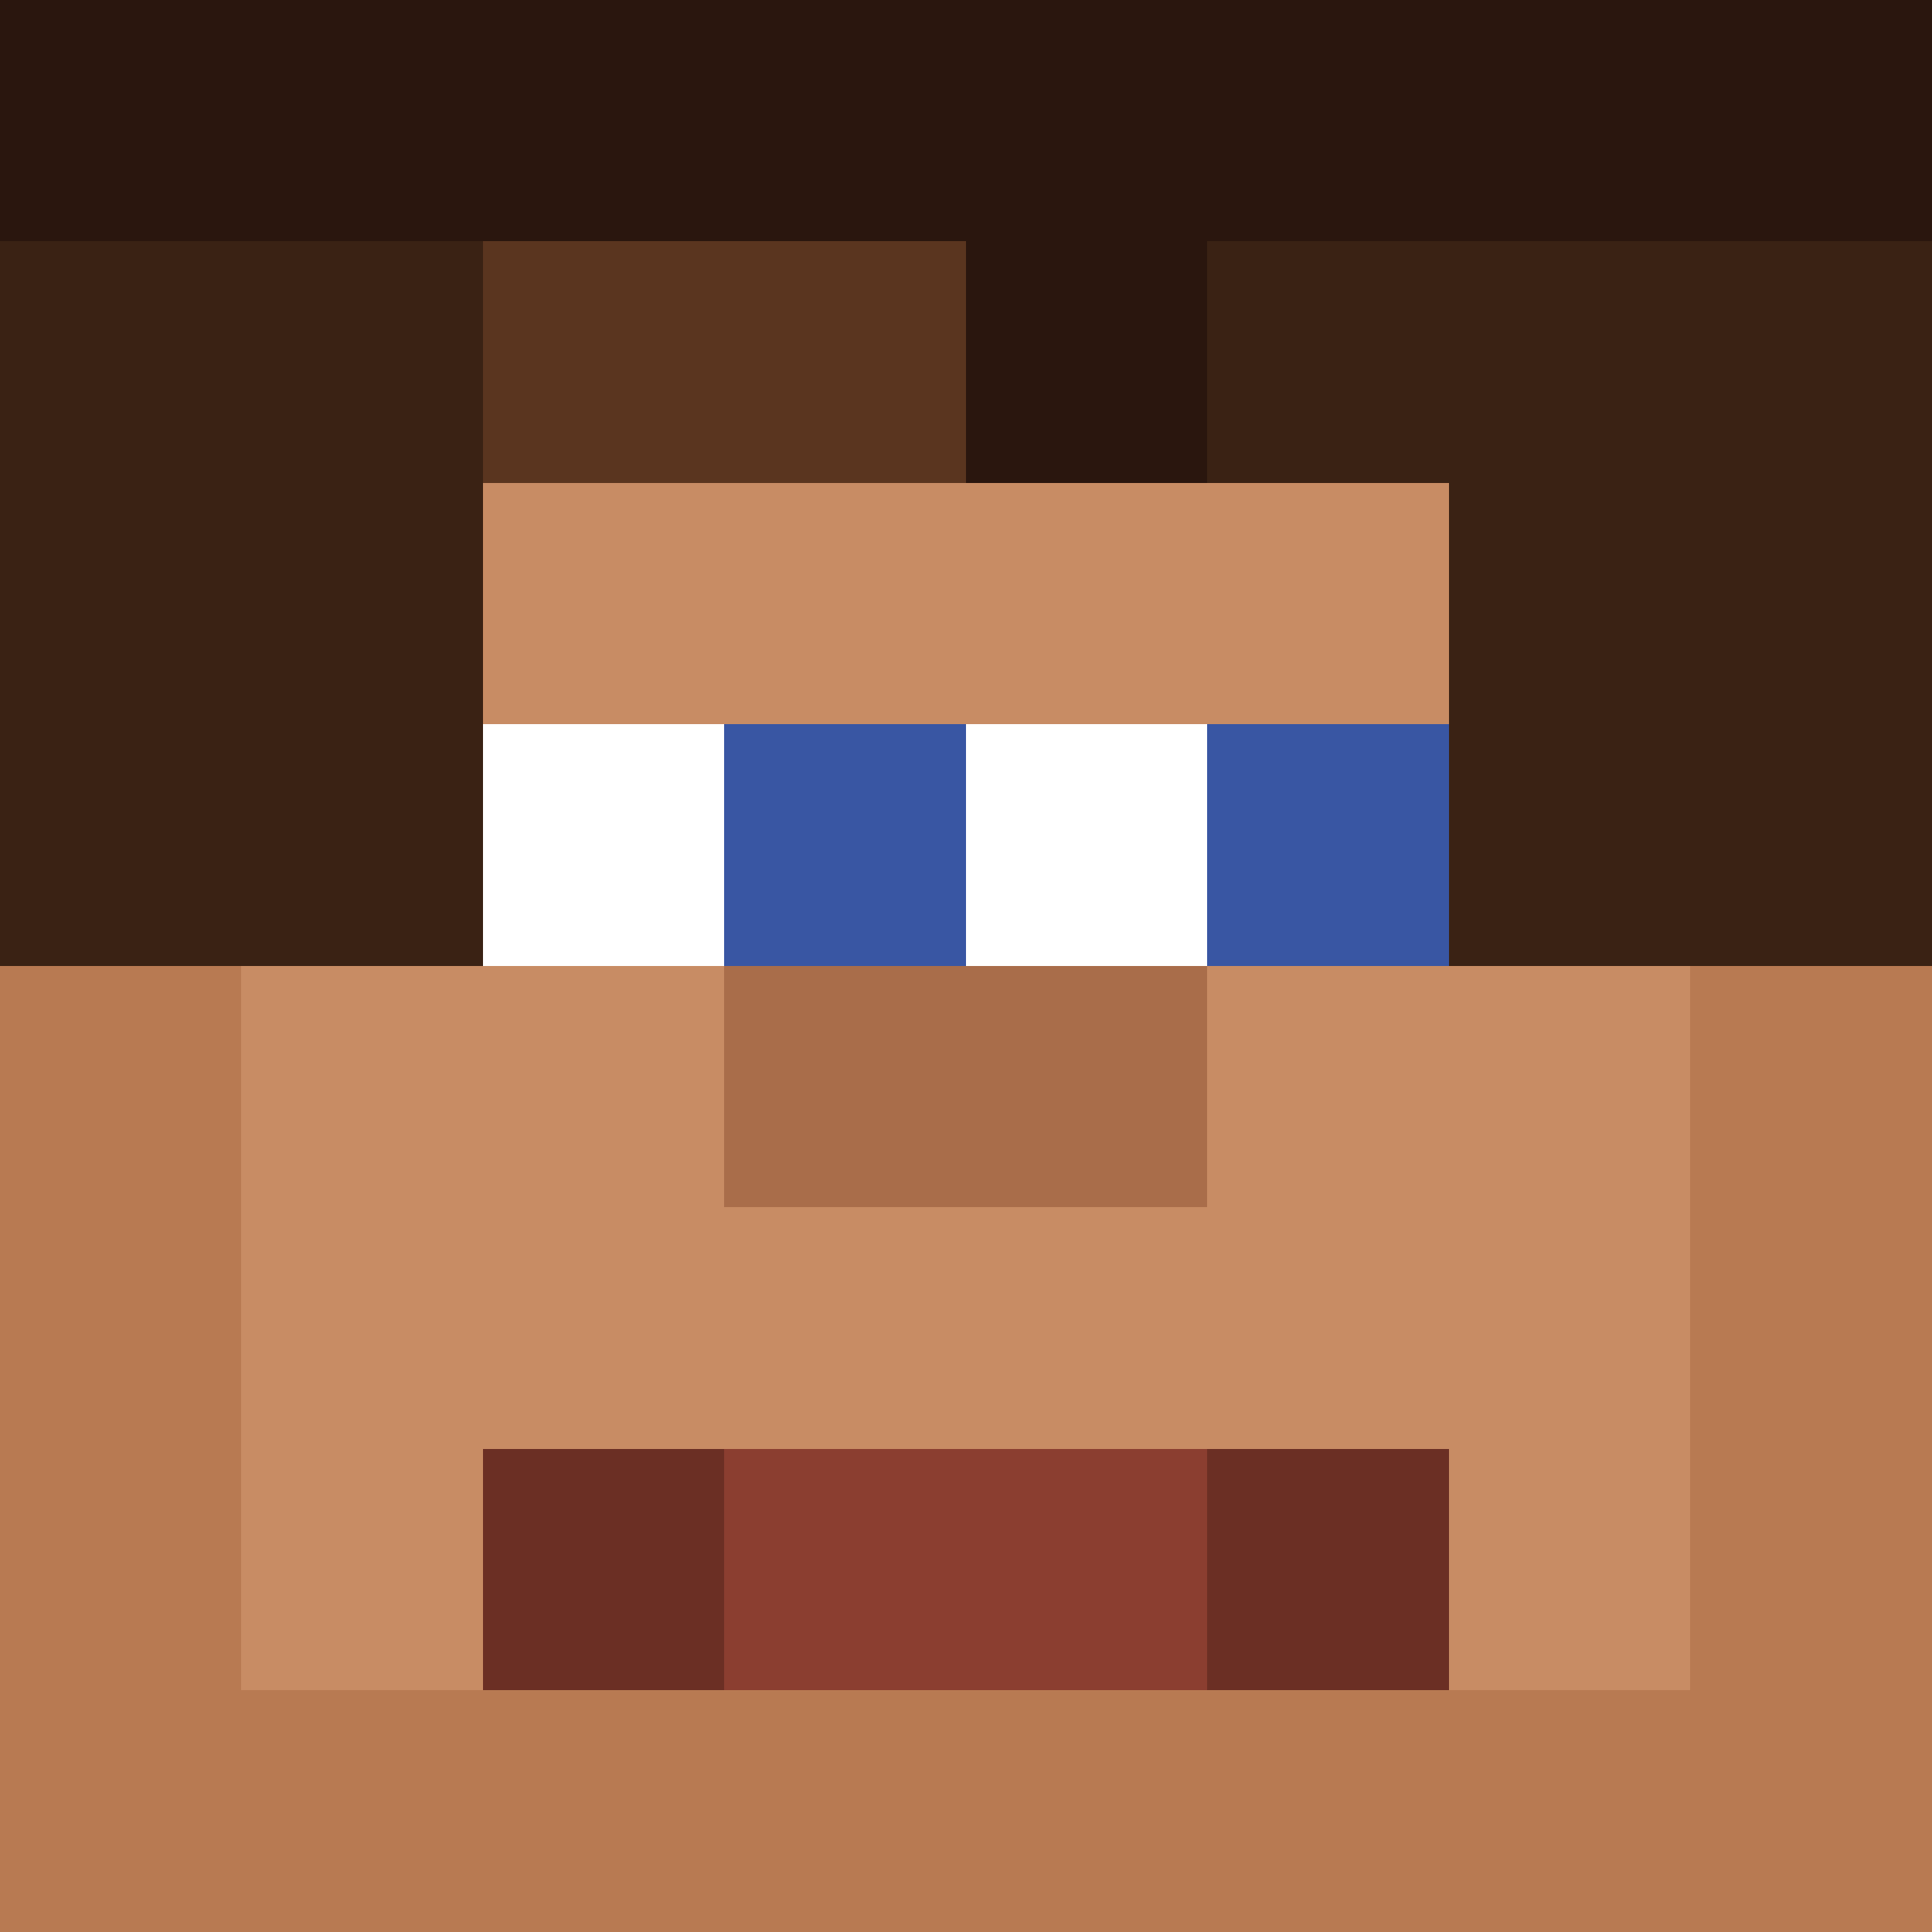
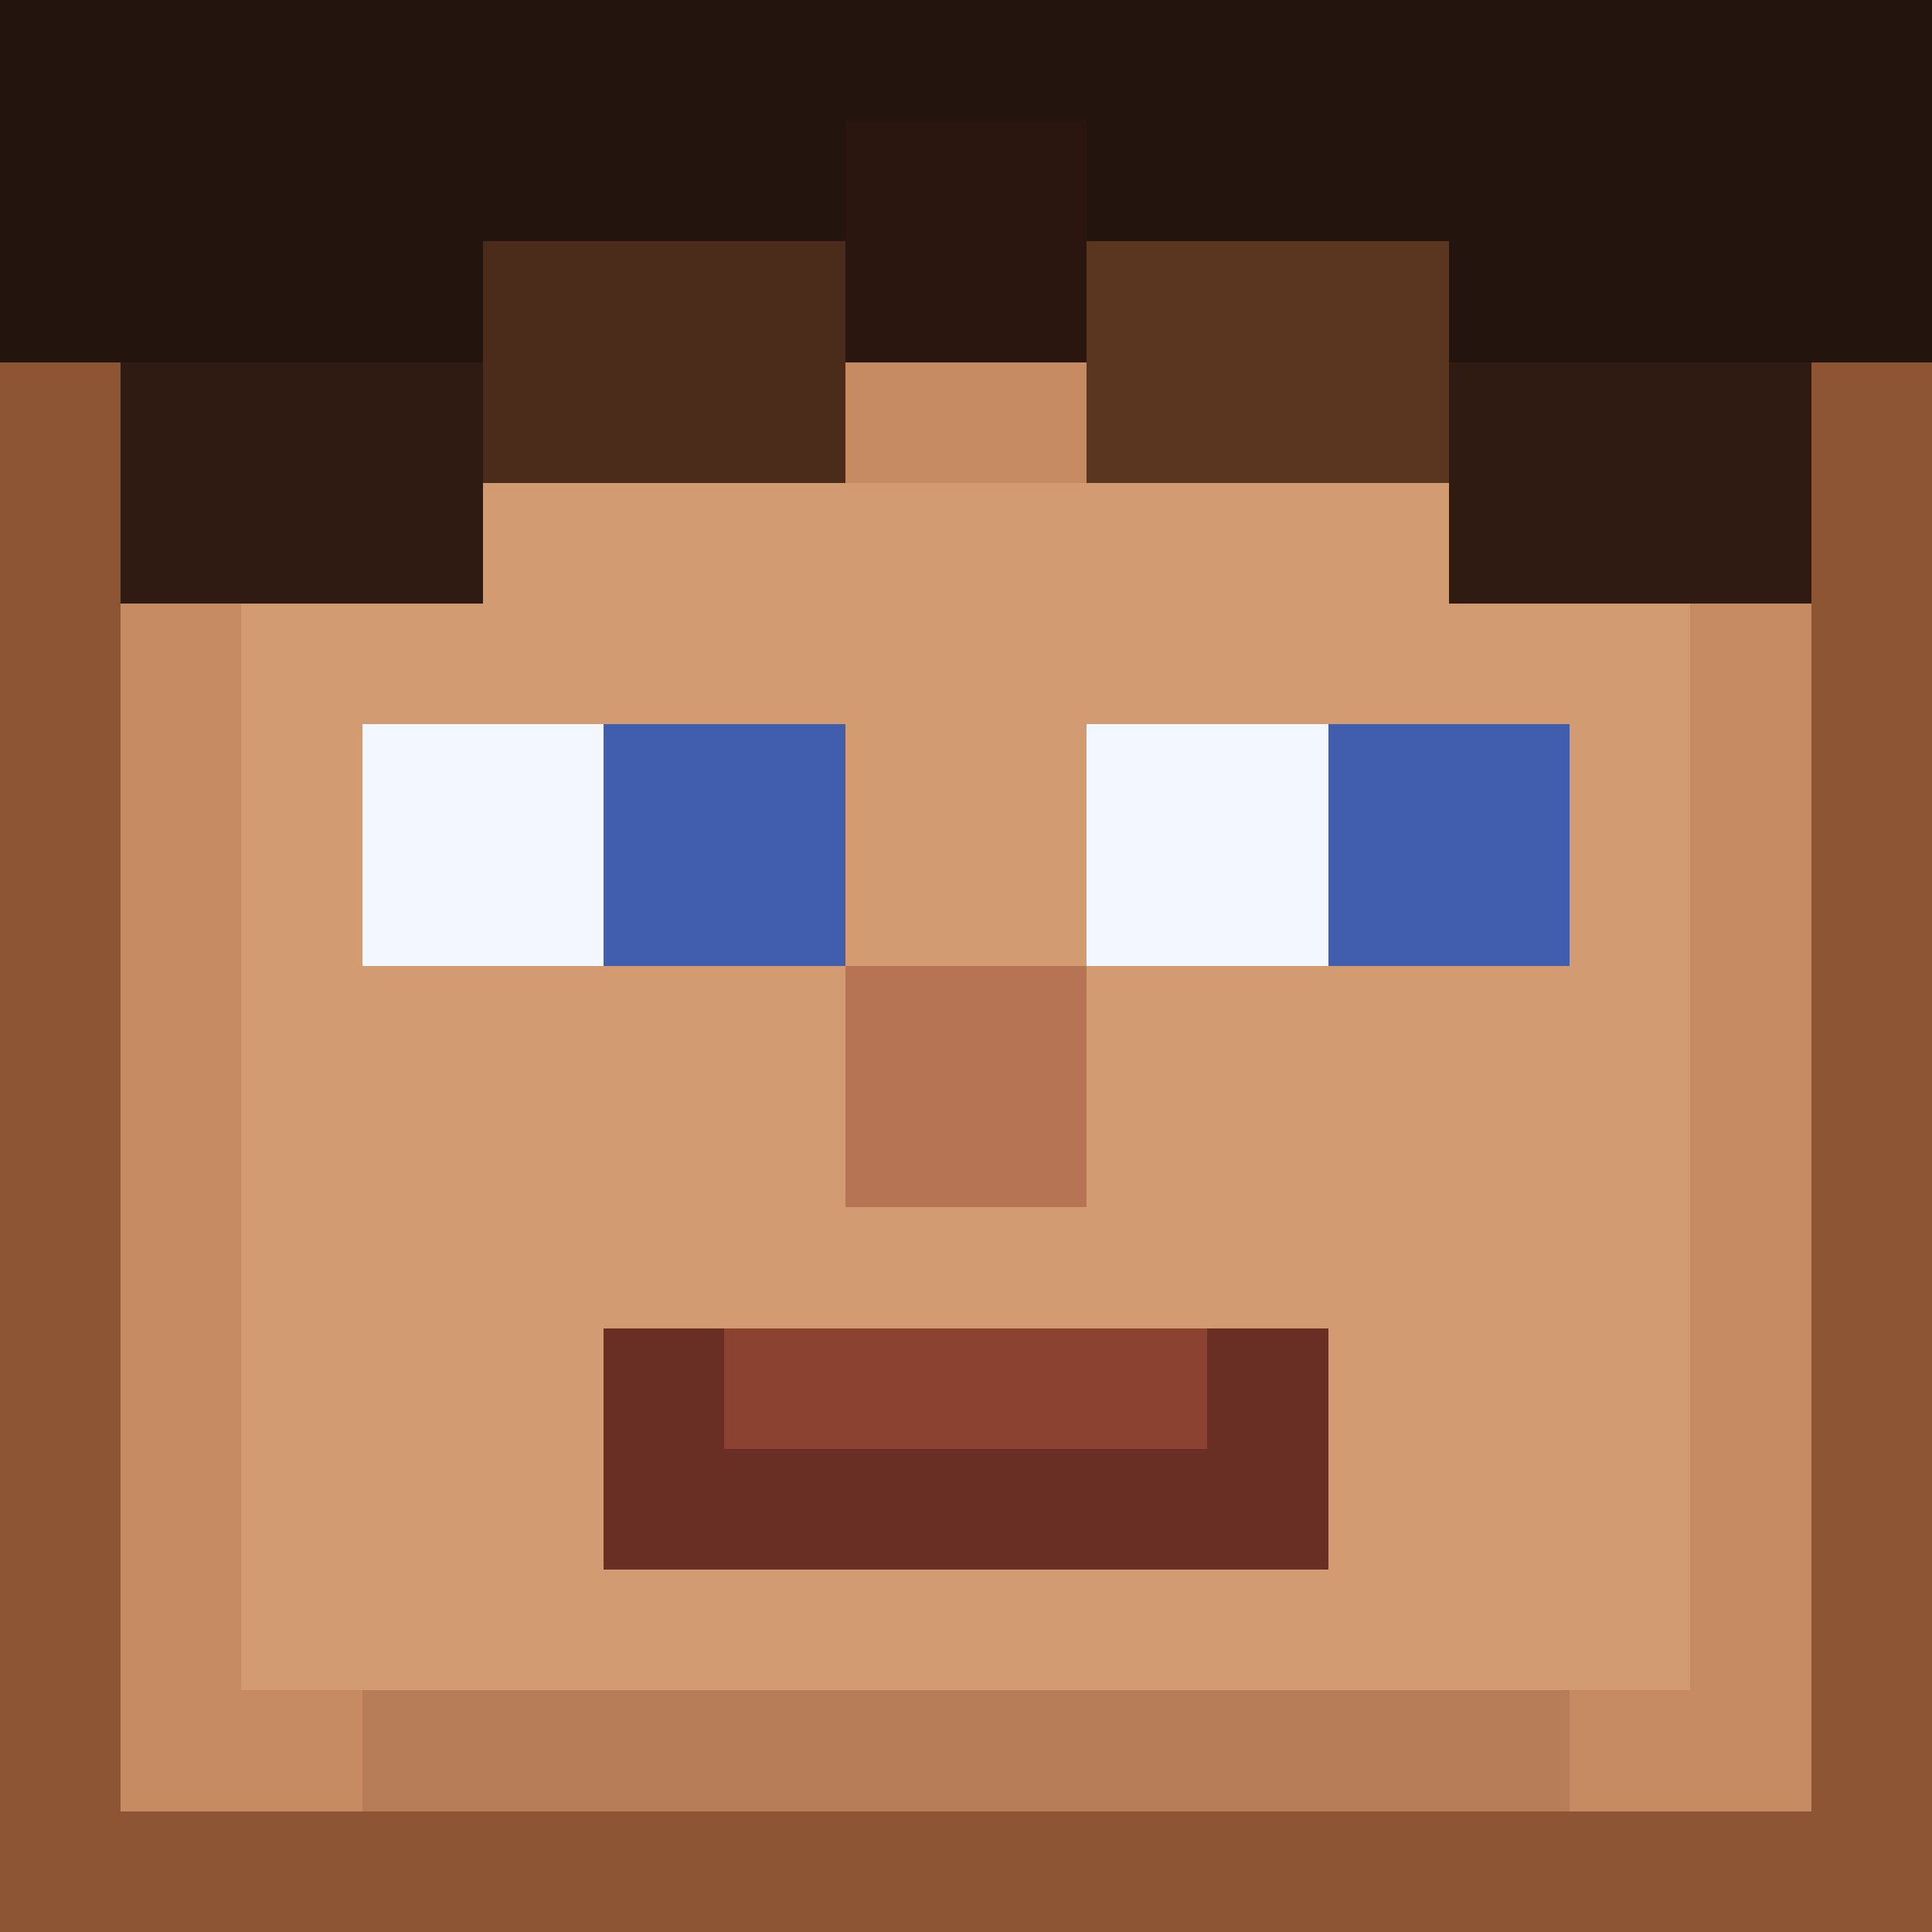
- <svg xmlns="http://www.w3.org/2000/svg" viewBox="0 0 8 8" shape-rendering="crispEdges">
-   <rect width="8" height="8" fill="#B87A52" />
-   <rect x="1" y="2" width="6" height="5" fill="#C88C64" />
-   <rect width="8" height="1" fill="#2A160E" />
-   <rect y="1" width="8" height="1" fill="#3A2214" />
-   <rect x="0" y="2" width="2" height="2" fill="#3A2214" />
-   <rect x="6" y="2" width="2" height="2" fill="#3A2214" />
-   <rect x="2" y="1" width="2" height="1" fill="#5A351F" />
-   <rect x="4" y="1" width="1" height="1" fill="#2A160E" />
-   <rect x="2" y="3" width="1" height="1" fill="#FFFFFF" />
-   <rect x="3" y="3" width="1" height="1" fill="#3956A3" />
-   <rect x="4" y="3" width="1" height="1" fill="#FFFFFF" />
-   <rect x="5" y="3" width="1" height="1" fill="#3956A3" />
-   <rect x="3" y="4" width="2" height="1" fill="#A96D4A" />
-   <rect x="2" y="6" width="4" height="1" fill="#6B2F24" />
-   <rect x="3" y="6" width="2" height="1" fill="#8B3E30" />
+ <svg xmlns="http://www.w3.org/2000/svg" viewBox="0 0 16 16" shape-rendering="crispEdges">
+   <rect width="16" height="16" fill="#8E5534" />
+   <rect x="1" y="3" width="14" height="12" fill="#C78B63" />
+   <rect x="2" y="4" width="12" height="10" fill="#D29B72" />
+   <rect y="0" width="16" height="3" fill="#24140E" />
+   <rect x="1" y="3" width="3" height="2" fill="#2F1B11" />
+   <rect x="12" y="3" width="3" height="2" fill="#2F1B11" />
+   <rect x="4" y="2" width="3" height="2" fill="#4B2B19" />
+   <rect x="7" y="1" width="2" height="2" fill="#2A160E" />
+   <rect x="9" y="2" width="3" height="2" fill="#5A351F" />
+   <rect x="3" y="6" width="2" height="2" fill="#F3F7FF" />
+   <rect x="5" y="6" width="2" height="2" fill="#405EAD" />
+   <rect x="9" y="6" width="2" height="2" fill="#F3F7FF" />
+   <rect x="11" y="6" width="2" height="2" fill="#405EAD" />
+   <rect x="7" y="8" width="2" height="2" fill="#B77454" />
+   <rect x="5" y="11" width="6" height="2" fill="#6A2F24" />
+   <rect x="6" y="11" width="4" height="1" fill="#8C4231" />
+   <rect x="3" y="14" width="10" height="1" fill="#B77D58" />
</svg>
